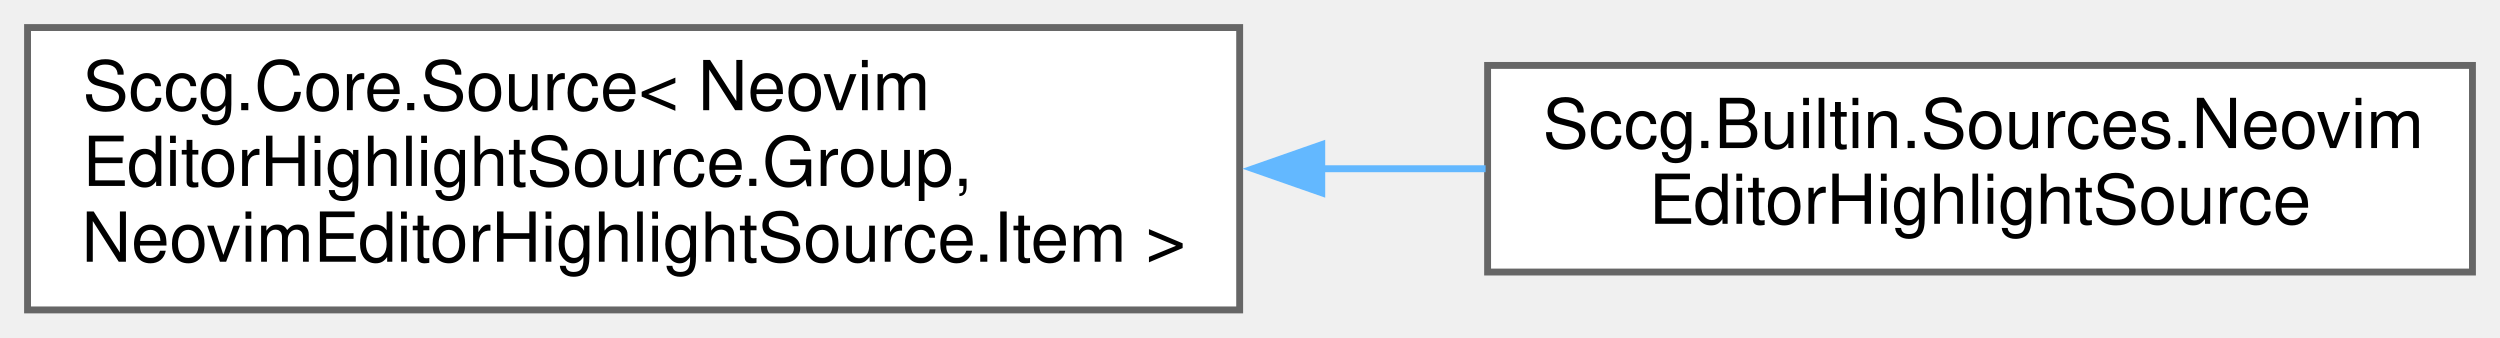
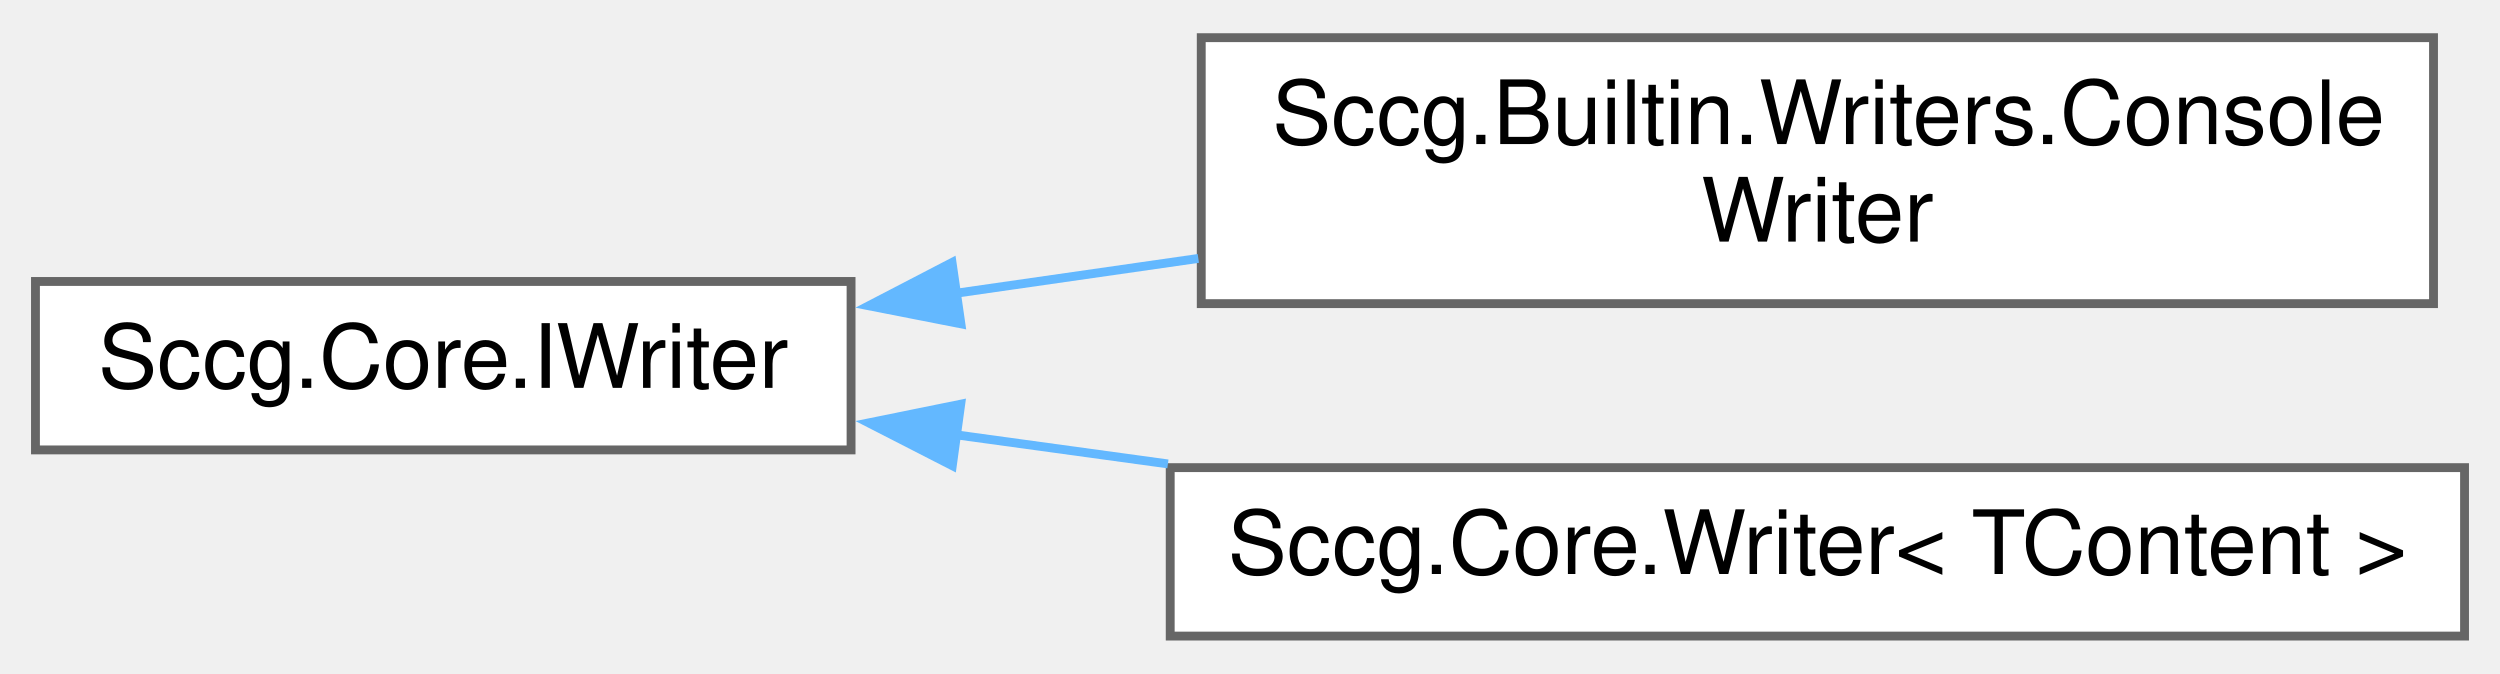
- <svg xmlns="http://www.w3.org/2000/svg" xmlns:xlink="http://www.w3.org/1999/xlink" width="363pt" height="49pt" viewBox="0.00 0.00 363.00 49.00">
-   <g id="graph0" class="graph" transform="scale(1 1) rotate(0) translate(4 45)">
+ <svg xmlns="http://www.w3.org/2000/svg" xmlns:xlink="http://www.w3.org/1999/xlink" width="282pt" height="76pt" viewBox="0.00 0.00 282.00 75.50">
+   <g id="graph0" class="graph" transform="scale(1 1) rotate(0) translate(4 71.5)">
    <g id="node1" class="node">
      <g id="a_node1">
-         <a xlink:href="classSccg_1_1Core_1_1Source.html" target="_top" xlink:title=" ">
-           <polygon fill="white" stroke="#666666" points="176,-41 0,-41 0,0 176,0 176,-41" />
-           <text text-anchor="start" x="8" y="-29" font-family="Helvetica,sans-Serif" font-size="10.00">Sccg.Core.Source&lt; Neovim</text>
-           <text text-anchor="start" x="8" y="-18" font-family="Helvetica,sans-Serif" font-size="10.00">EditorHighlightSource.Group,</text>
-           <text text-anchor="middle" x="88" y="-7" font-family="Helvetica,sans-Serif" font-size="10.00"> NeovimEditorHighlightSource.Item &gt;</text>
+         <a xlink:href="interfaceSccg_1_1Core_1_1IWriter.html" target="_top" xlink:title=" ">
+           <polygon fill="white" stroke="#666666" points="92,-40 0,-40 0,-21 92,-21 92,-40" />
+           <text text-anchor="middle" x="46" y="-28" font-family="Helvetica,sans-Serif" font-size="10.00">Sccg.Core.IWriter</text>
        </a>
      </g>
    </g>
    <g id="node2" class="node">
      <g id="a_node2">
-         <a xlink:href="classSccg_1_1Builtin_1_1Sources_1_1NeovimEditorHighlightSource.html" target="_top" xlink:title=" ">
-           <polygon fill="white" stroke="#666666" points="355,-35.5 212,-35.5 212,-5.5 355,-5.5 355,-35.5" />
-           <text text-anchor="start" x="220" y="-23.5" font-family="Helvetica,sans-Serif" font-size="10.00">Sccg.Builtin.Sources.Neovim</text>
-           <text text-anchor="middle" x="283.5" y="-12.5" font-family="Helvetica,sans-Serif" font-size="10.00">EditorHighlightSource</text>
+         <a xlink:href="classSccg_1_1Builtin_1_1Writers_1_1ConsoleWriter.html" target="_top" xlink:title=" ">
+           <polygon fill="white" stroke="#666666" points="270.5,-67.5 131.5,-67.5 131.5,-37.5 270.5,-37.5 270.5,-67.5" />
+           <text text-anchor="start" x="139.5" y="-55.5" font-family="Helvetica,sans-Serif" font-size="10.00">Sccg.Builtin.Writers.Console</text>
+           <text text-anchor="middle" x="201" y="-44.5" font-family="Helvetica,sans-Serif" font-size="10.00">Writer</text>
        </a>
      </g>
    </g>
    <g id="edge1" class="edge">
-       <path fill="none" stroke="#63b8ff" d="M187.8,-20.5C195.86,-20.5 203.91,-20.5 211.71,-20.5" />
-       <polygon fill="#63b8ff" stroke="#63b8ff" points="187.92,-17 177.92,-20.5 187.92,-24 187.92,-17" />
+       <path fill="none" stroke="#63b8ff" d="M103.61,-38.64C112.58,-39.93 121.95,-41.28 131.17,-42.6" />
+       <polygon fill="#63b8ff" stroke="#63b8ff" points="104.39,-35.22 93.99,-37.26 103.39,-42.14 104.39,-35.22" />
+     </g>
+     <g id="node3" class="node">
+       <g id="a_node3">
+         <a xlink:href="classSccg_1_1Core_1_1Writer.html" target="_top" xlink:title=" ">
+           <polygon fill="white" stroke="#666666" points="274,-19 128,-19 128,0 274,0 274,-19" />
+           <text text-anchor="middle" x="201" y="-7" font-family="Helvetica,sans-Serif" font-size="10.00">Sccg.Core.Writer&lt; TContent &gt;</text>
+         </a>
+       </g>
+     </g>
+     <g id="edge2" class="edge">
+       <path fill="none" stroke="#63b8ff" d="M103.71,-22.72C111.55,-21.64 119.68,-20.52 127.74,-19.42" />
+       <polygon fill="#63b8ff" stroke="#63b8ff" points="103.42,-19.22 93.99,-24.05 104.37,-26.16 103.42,-19.22" />
    </g>
  </g>
</svg>
